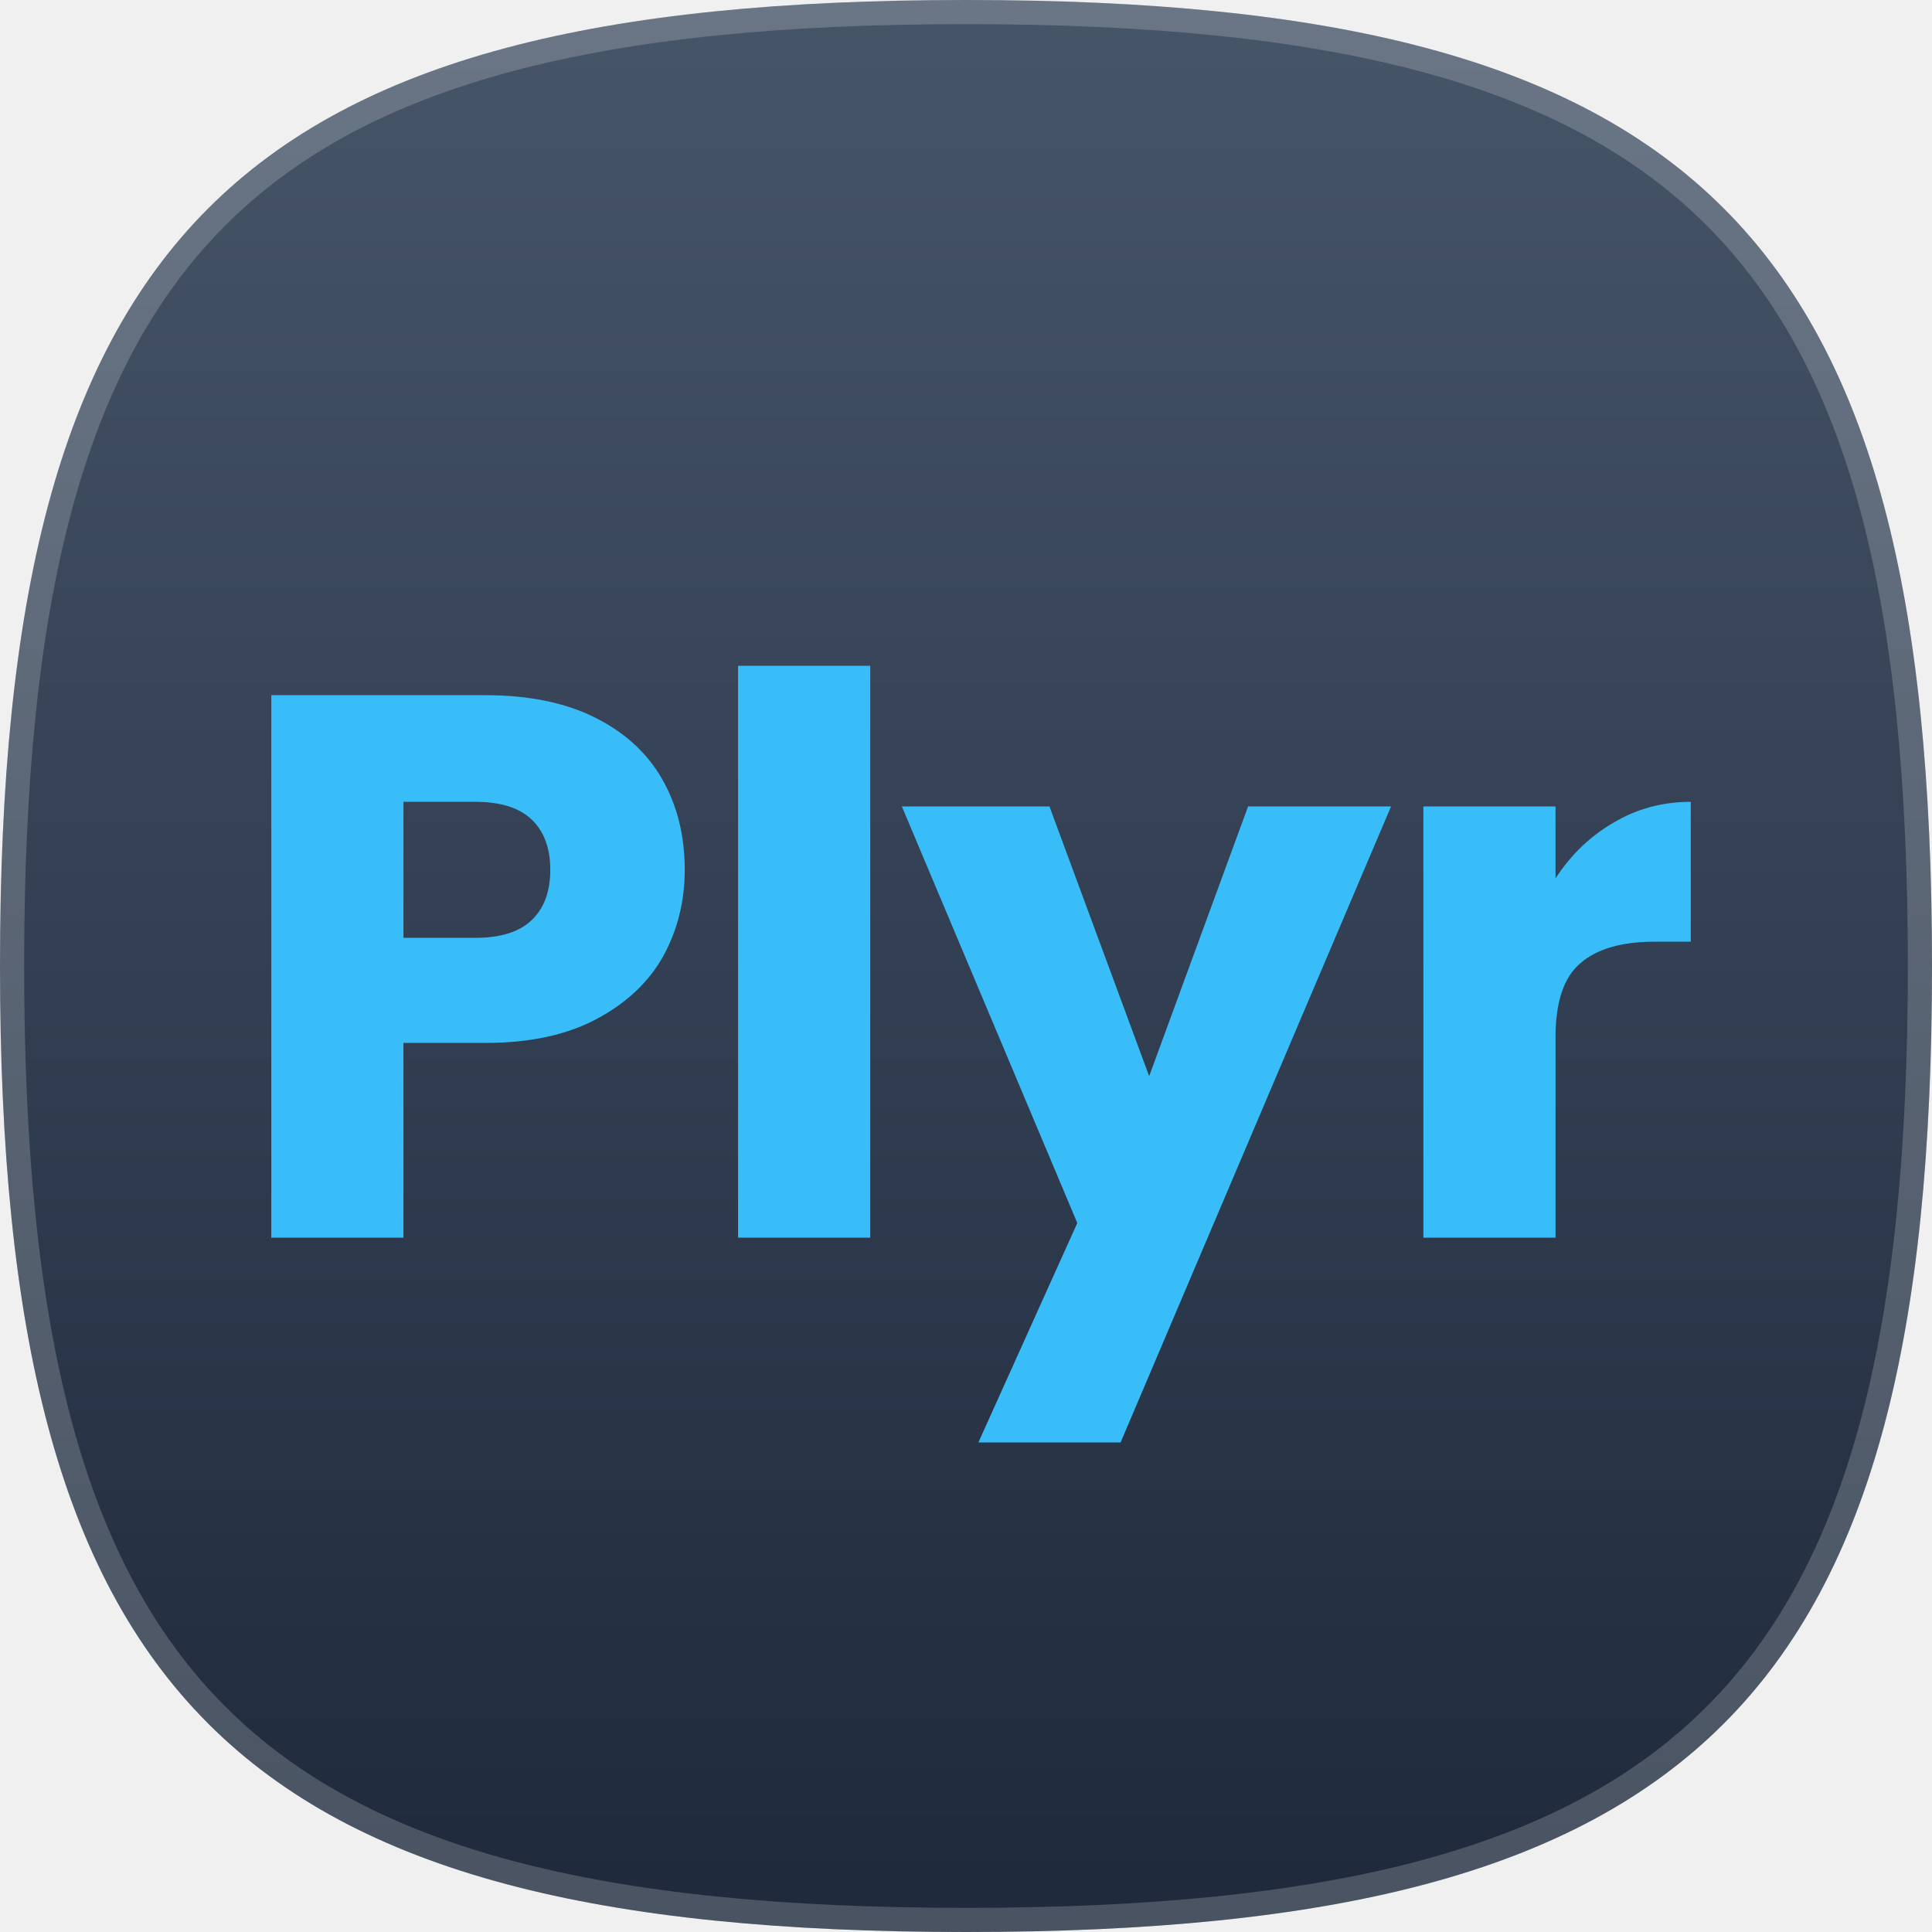
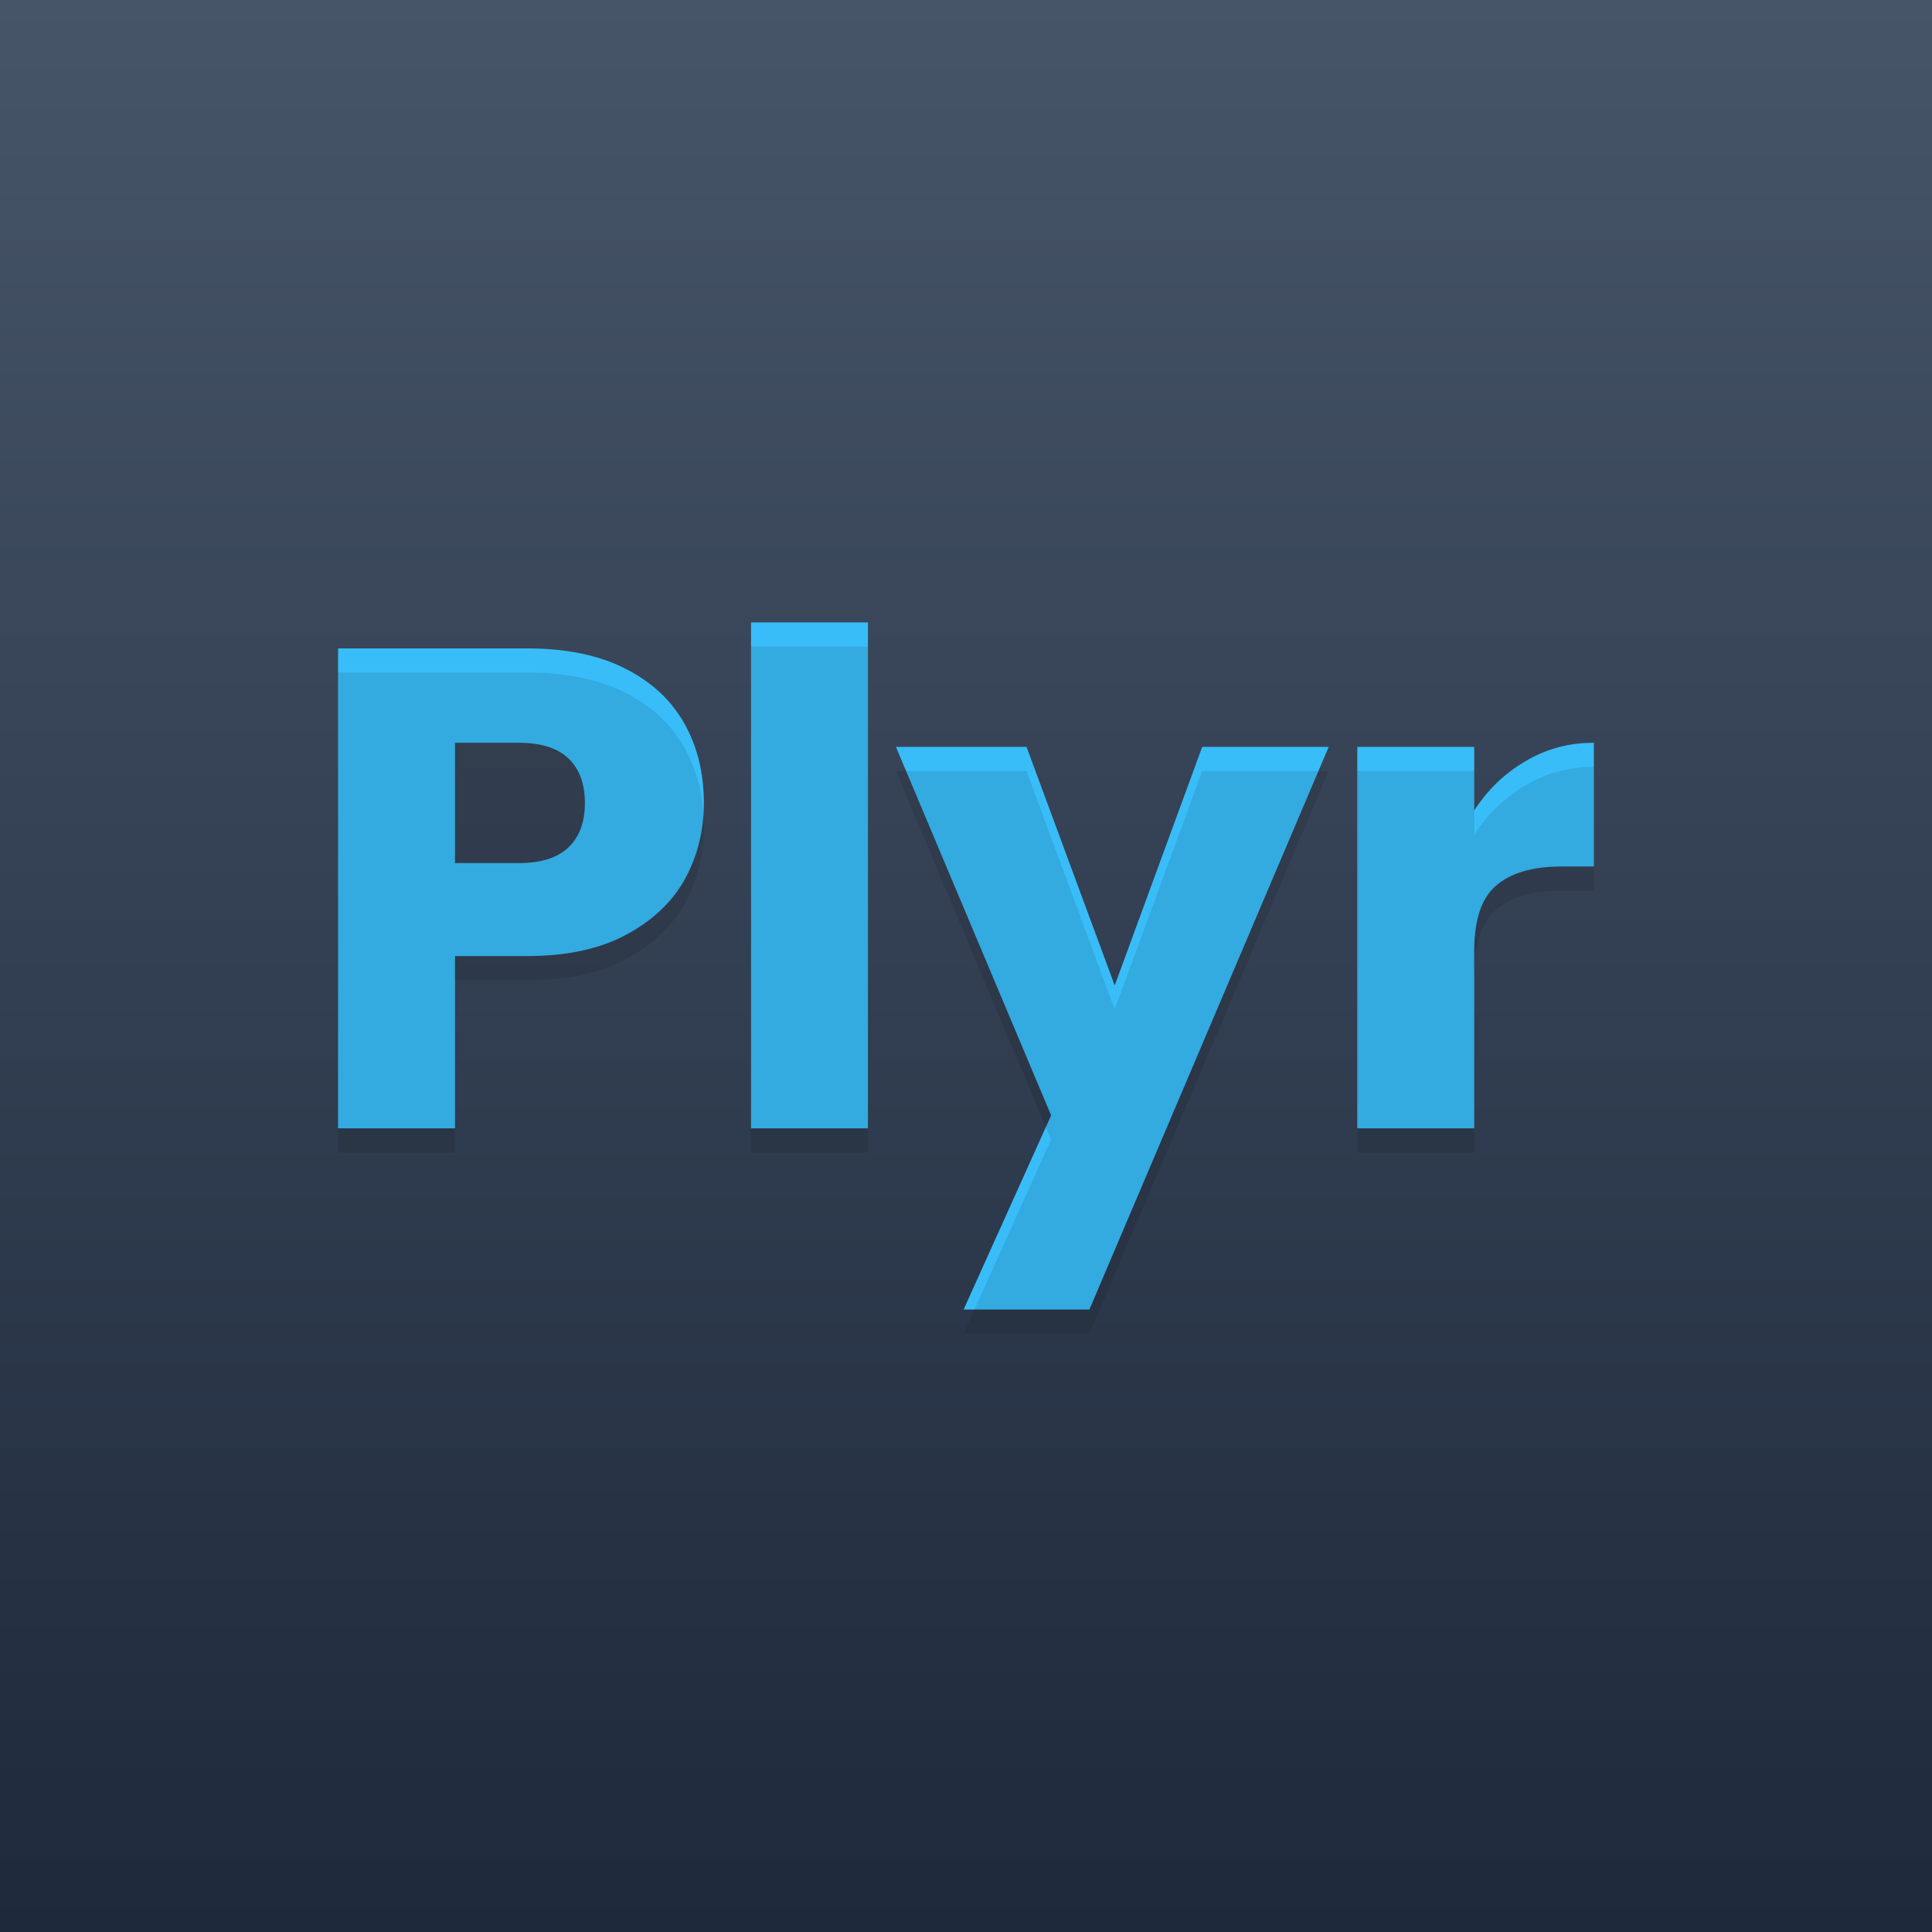
- <svg xmlns="http://www.w3.org/2000/svg" width="320" height="320" viewBox="0 0 320 320" fill="none">
-   <g clip-path="url(#clip0_1014_7657)">
-     <path d="M160 0C281.326 0 320 38.674 320 160C320 281.326 281.326 320 160 320C38.674 320 0 281.326 0 160C0 38.674 38.674 0 160 0Z" fill="url(#paint0_linear_1014_7657)" />
-     <path d="M160 2C220.573 2 259.85 11.683 284.083 35.917C308.317 60.15 318 99.427 318 160C318 220.573 308.317 259.85 284.083 284.083C259.85 308.317 220.573 318 160 318C99.427 318 60.15 308.317 35.917 284.083C11.683 259.85 2 220.573 2 160C2 99.427 11.683 60.15 35.917 35.917C60.15 11.683 99.427 2 160 2Z" stroke="#F8FAFC" stroke-opacity="0.2" stroke-width="4" />
-     <g clip-path="url(#clip1_1014_7657)">
-       <g clip-path="url(#clip2_1014_7657)">
-         <path d="M113.416 144.072C113.416 149.277 112.221 154.056 109.832 158.408C107.443 162.675 103.773 166.131 98.824 168.776C93.875 171.421 87.731 172.744 80.392 172.744H66.824V205H44.936V115.144H80.392C87.56 115.144 93.619 116.381 98.568 118.856C103.517 121.331 107.229 124.744 109.704 129.096C112.179 133.448 113.416 138.44 113.416 144.072ZM78.728 155.336C82.909 155.336 86.024 154.355 88.072 152.392C90.12 150.429 91.144 147.656 91.144 144.072C91.144 140.488 90.12 137.715 88.072 135.752C86.024 133.789 82.909 132.808 78.728 132.808H66.824V155.336H78.728ZM144.139 110.28V205H122.251V110.28H144.139ZM230.401 133.576L185.601 238.92H162.049L178.433 202.568L149.377 133.576H173.825L190.337 178.248L206.721 133.576H230.401ZM257.644 145.48C260.204 141.555 263.404 138.483 267.244 136.264C271.084 133.96 275.351 132.808 280.044 132.808V155.976H274.028C268.567 155.976 264.471 157.171 261.74 159.56C259.009 161.864 257.644 165.96 257.644 171.848V205H235.756V133.576H257.644V145.48Z" fill="#38BDF8" />
-       </g>
-     </g>
+ <svg xmlns="http://www.w3.org/2000/svg" width="80" height="80" viewBox="0 0 80 80" fill="none">
+   <rect width="80" height="80" fill="url(#paint0_linear_plyr)" />
+   <g transform="translate(4.061 1.383) scale(0.22117)">
+     <path d="M113.416 144.072C113.416 149.277 112.221 154.056 109.832 158.408C107.443 162.675 103.773 166.131 98.824 168.776C93.875 171.421 87.731 172.744 80.392 172.744H66.824V205H44.936V115.144H80.392C87.56 115.144 93.619 116.381 98.568 118.856C103.517 121.331 107.229 124.744 109.704 129.096C112.179 133.448 113.416 138.44 113.416 144.072ZM78.728 155.336C82.909 155.336 86.024 154.355 88.072 152.392C90.12 150.429 91.144 147.656 91.144 144.072C91.144 140.488 90.12 137.715 88.072 135.752C86.024 133.789 82.909 132.808 78.728 132.808H66.824V155.336H78.728ZM144.139 110.28V205H122.251V110.28H144.139ZM230.401 133.576L185.601 238.92H162.049L178.433 202.568L149.377 133.576H173.825L190.337 178.248L206.721 133.576H230.401ZM257.644 145.48C260.204 141.555 263.404 138.483 267.244 136.264C271.084 133.96 275.351 132.808 280.044 132.808V155.976H274.028C268.567 155.976 264.471 157.171 261.74 159.56C259.009 161.864 257.644 165.96 257.644 171.848V205H235.756V133.576H257.644V145.48Z" fill="#38BDF8" />
+   </g>
+   <g transform="translate(4.061 2.383) scale(0.22117)">
+     <path fill-rule="evenodd" fill="black" fill-opacity="0.1" d="M144.14 110.28 L122.25 110.28 L122.25 205.00 L144.14 205.00 Z M113.42 144.05 L113.40 142.91 L113.35 141.79 L113.26 140.69 L113.14 139.63 L112.99 138.56 L112.80 137.51 L112.58 136.48 L112.33 135.48 L112.04 134.49 L111.71 133.51 L111.35 132.55 L110.97 131.62 L110.54 130.68 L110.07 129.77 L109.58 128.88 L109.07 128.04 L108.54 127.25 L107.97 126.47 L107.38 125.72 L106.75 124.98 L106.10 124.28 L105.41 123.59 L104.70 122.94 L103.94 122.30 L103.17 121.69 L102.35 121.10 L101.50 120.53 L100.62 119.98 L99.71 119.45 L98.74 118.94 L97.80 118.48 L96.84 118.06 L95.40 117.50 L93.88 116.98 L92.33 116.54 L90.70 116.15 L89.03 115.83 L87.29 115.57 L85.50 115.37 L83.64 115.23 L82.12 115.17 L80.53 115.14 L44.94 115.14 L44.94 205.00 L66.82 205.00 L66.82 172.74 L80.46 172.74 L81.85 172.73 L83.42 172.67 L84.94 172.56 L86.43 172.42 L87.89 172.22 L89.69 171.92 L91.45 171.54 L93.13 171.09 L94.75 170.56 L96.28 169.98 L97.75 169.32 L99.17 168.59 L100.64 167.73 L102.15 166.74 L103.54 165.71 L104.84 164.61 L106.05 163.45 L106.63 162.84 L107.18 162.22 L107.70 161.58 L108.19 160.94 L108.67 160.27 L109.12 159.60 L109.55 158.90 L109.94 158.22 L110.37 157.39 L110.76 156.57 L111.13 155.73 L111.47 154.89 L111.78 154.04 L112.06 153.18 L112.32 152.31 L112.55 151.44 L112.75 150.55 L112.93 149.65 L113.08 148.74 L113.20 147.82 L113.30 146.89 L113.36 145.96 L113.40 145.01 Z M257.64 145.48 L257.64 133.58 L235.76 133.58 L235.76 205.00 L257.64 205.00 L257.65 171.02 L257.74 169.23 L257.92 167.60 L258.05 166.81 L258.20 166.06 L258.38 165.34 L258.57 164.67 L258.79 164.01 L259.04 163.38 L259.30 162.78 L259.59 162.23 L259.90 161.69 L260.23 161.20 L260.60 160.73 L260.97 160.29 L261.40 159.86 L261.92 159.41 L262.42 159.01 L262.93 158.65 L263.49 158.30 L264.07 157.98 L264.68 157.68 L265.30 157.41 L265.93 157.17 L266.56 156.96 L267.92 156.60 L269.38 156.31 L270.91 156.12 L272.16 156.03 L273.46 155.98 L280.04 155.98 L280.04 132.81 L278.39 132.86 L276.76 133.00 L275.18 133.25 L273.65 133.59 L272.14 134.03 L270.66 134.56 L269.22 135.20 L267.83 135.92 L266.26 136.86 L264.90 137.78 L263.56 138.82 L262.27 139.95 L261.05 141.15 L259.92 142.42 L259.33 143.14 L258.74 143.90 L258.18 144.69 Z M230.40 133.58 L206.72 133.58 L190.34 178.25 L173.82 133.58 L149.38 133.58 L178.43 202.57 L162.05 238.92 L185.60 238.92 Z" />
  </g>
  <defs>
-     <linearGradient id="paint0_linear_1014_7657" x1="160" y1="0" x2="160" y2="320" gradientUnits="userSpaceOnUse">
+     <linearGradient id="paint0_linear_plyr" x1="40" y1="0" x2="40" y2="80" gradientUnits="userSpaceOnUse">
      <stop stop-color="#475569" />
      <stop offset="1" stop-color="#1E293B" />
    </linearGradient>
-     <clipPath id="clip0_1014_7657">
-       <rect width="320" height="320" fill="white" />
-     </clipPath>
-     <clipPath id="clip1_1014_7657">
-       <rect width="240" height="240" fill="white" transform="translate(40 40)" />
-     </clipPath>
-     <clipPath id="clip2_1014_7657">
-       <rect width="240" height="240" fill="white" transform="translate(40 40)" />
-     </clipPath>
  </defs>
</svg>
